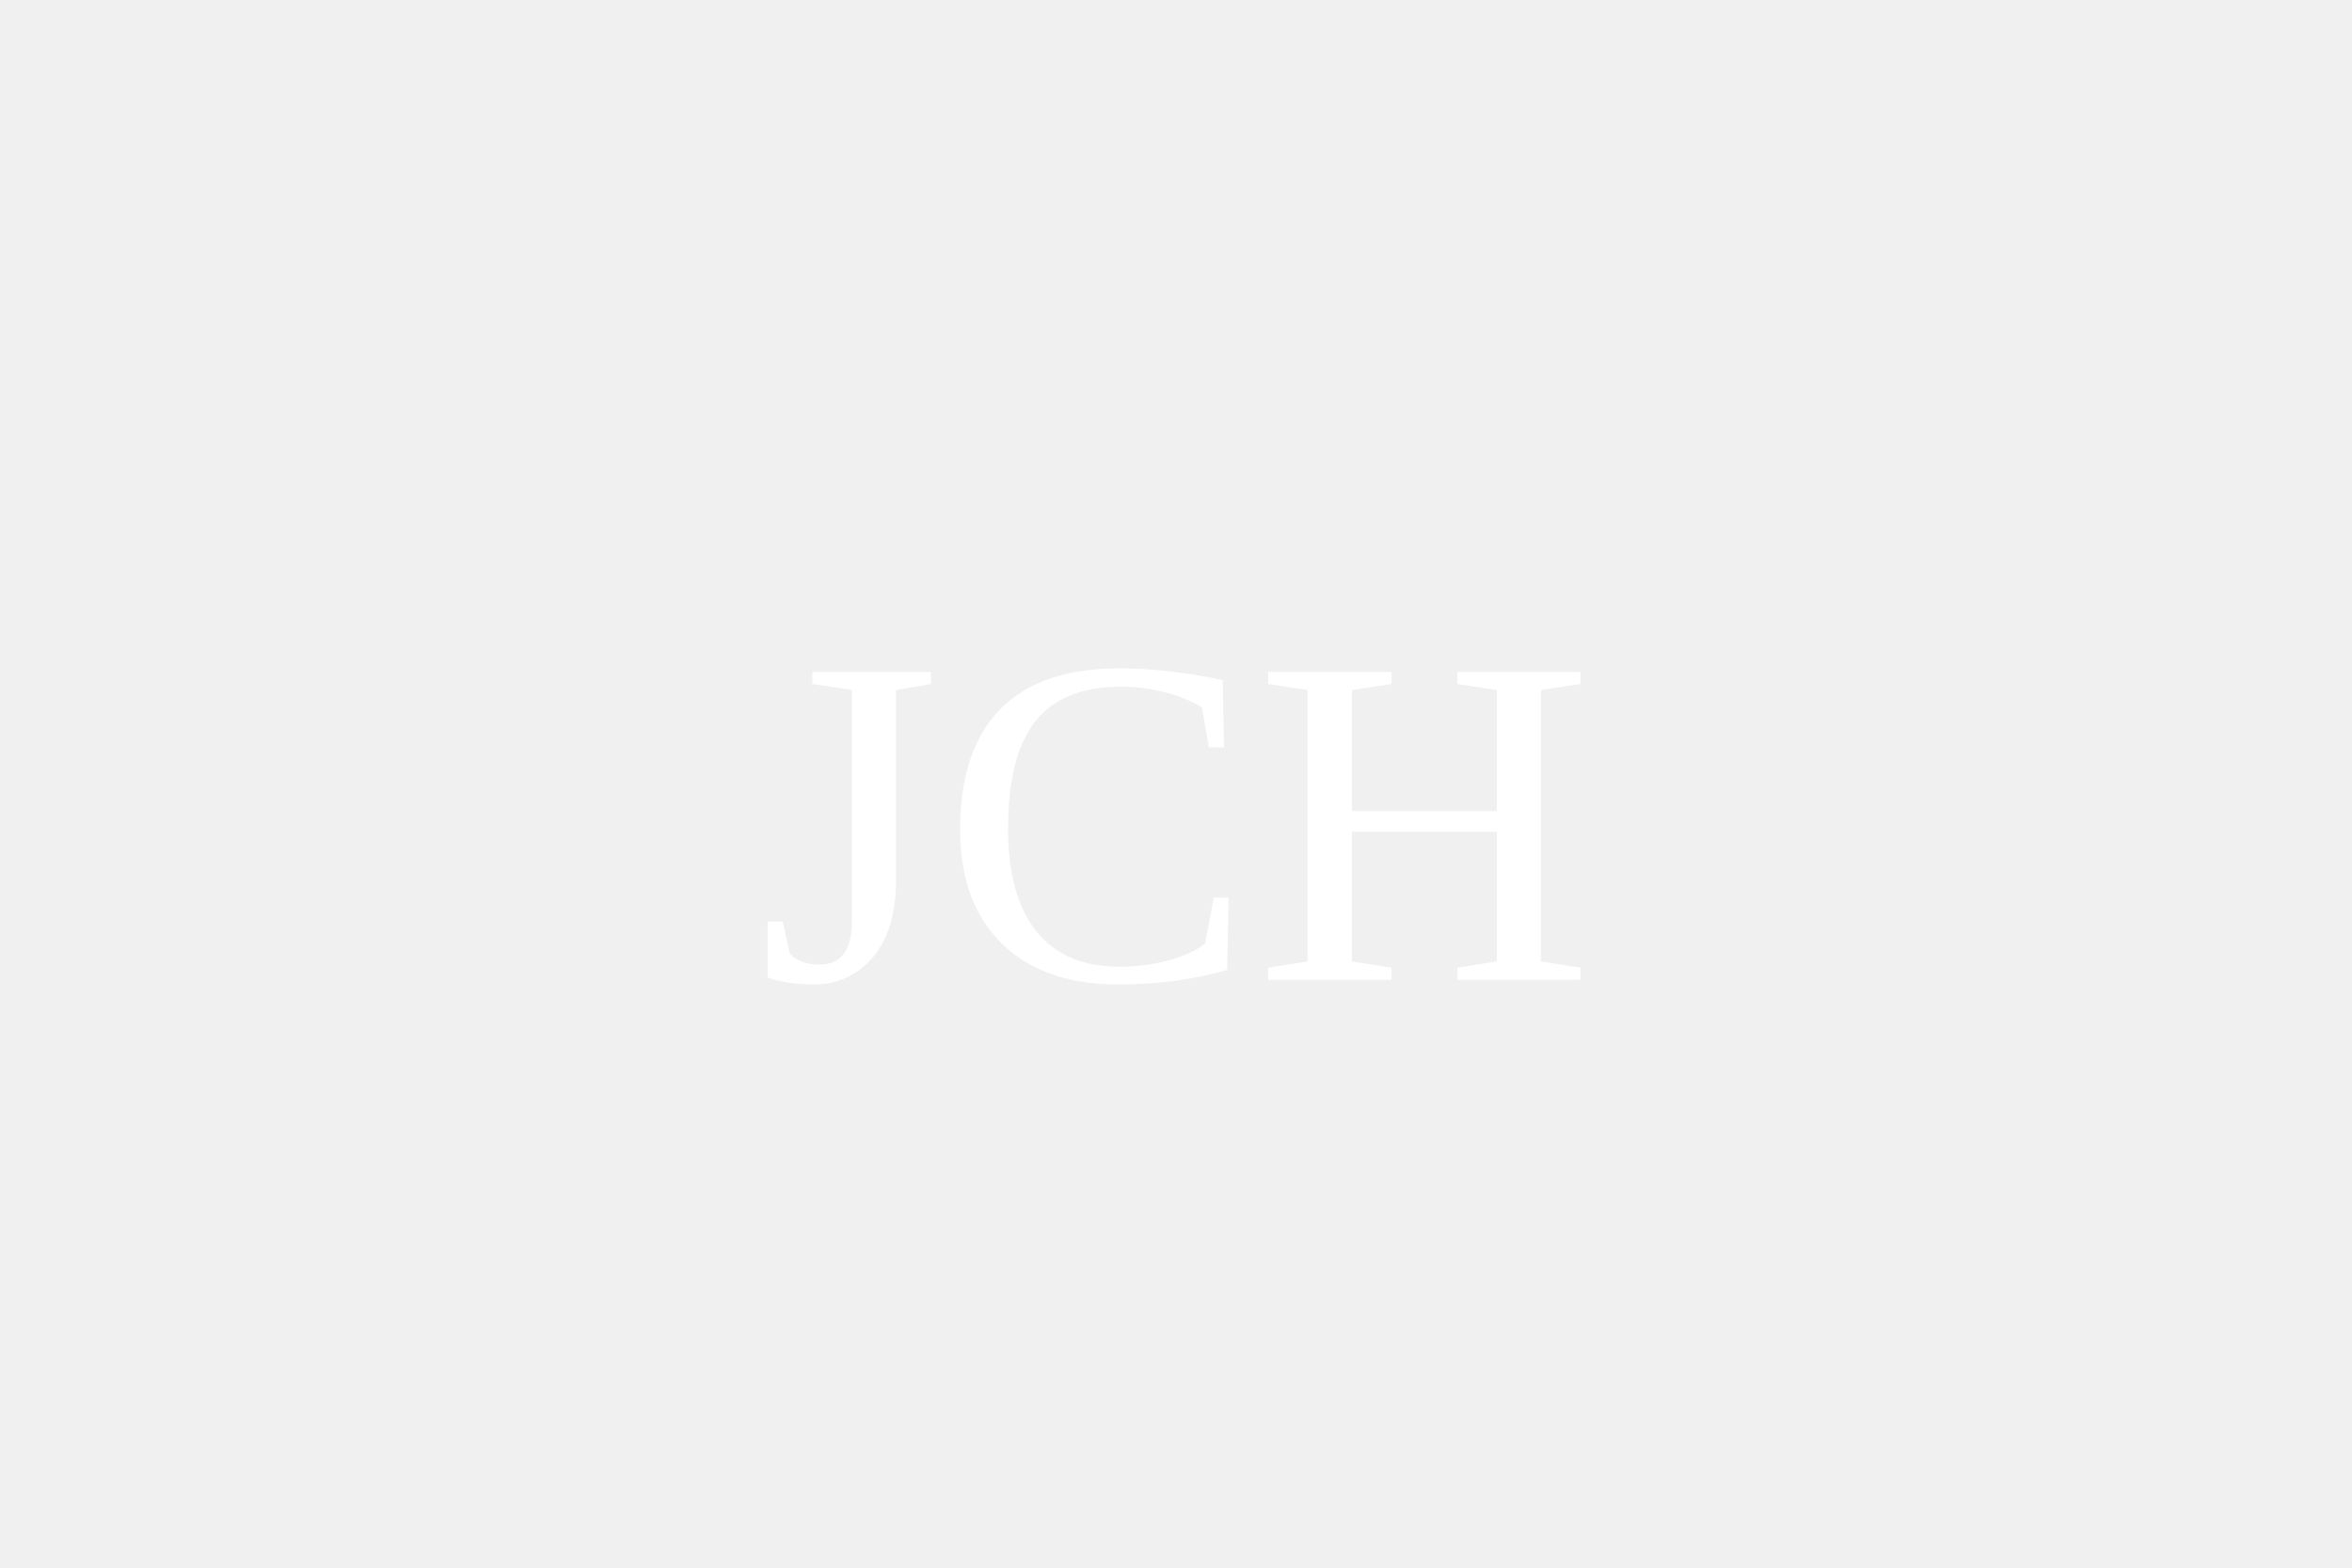
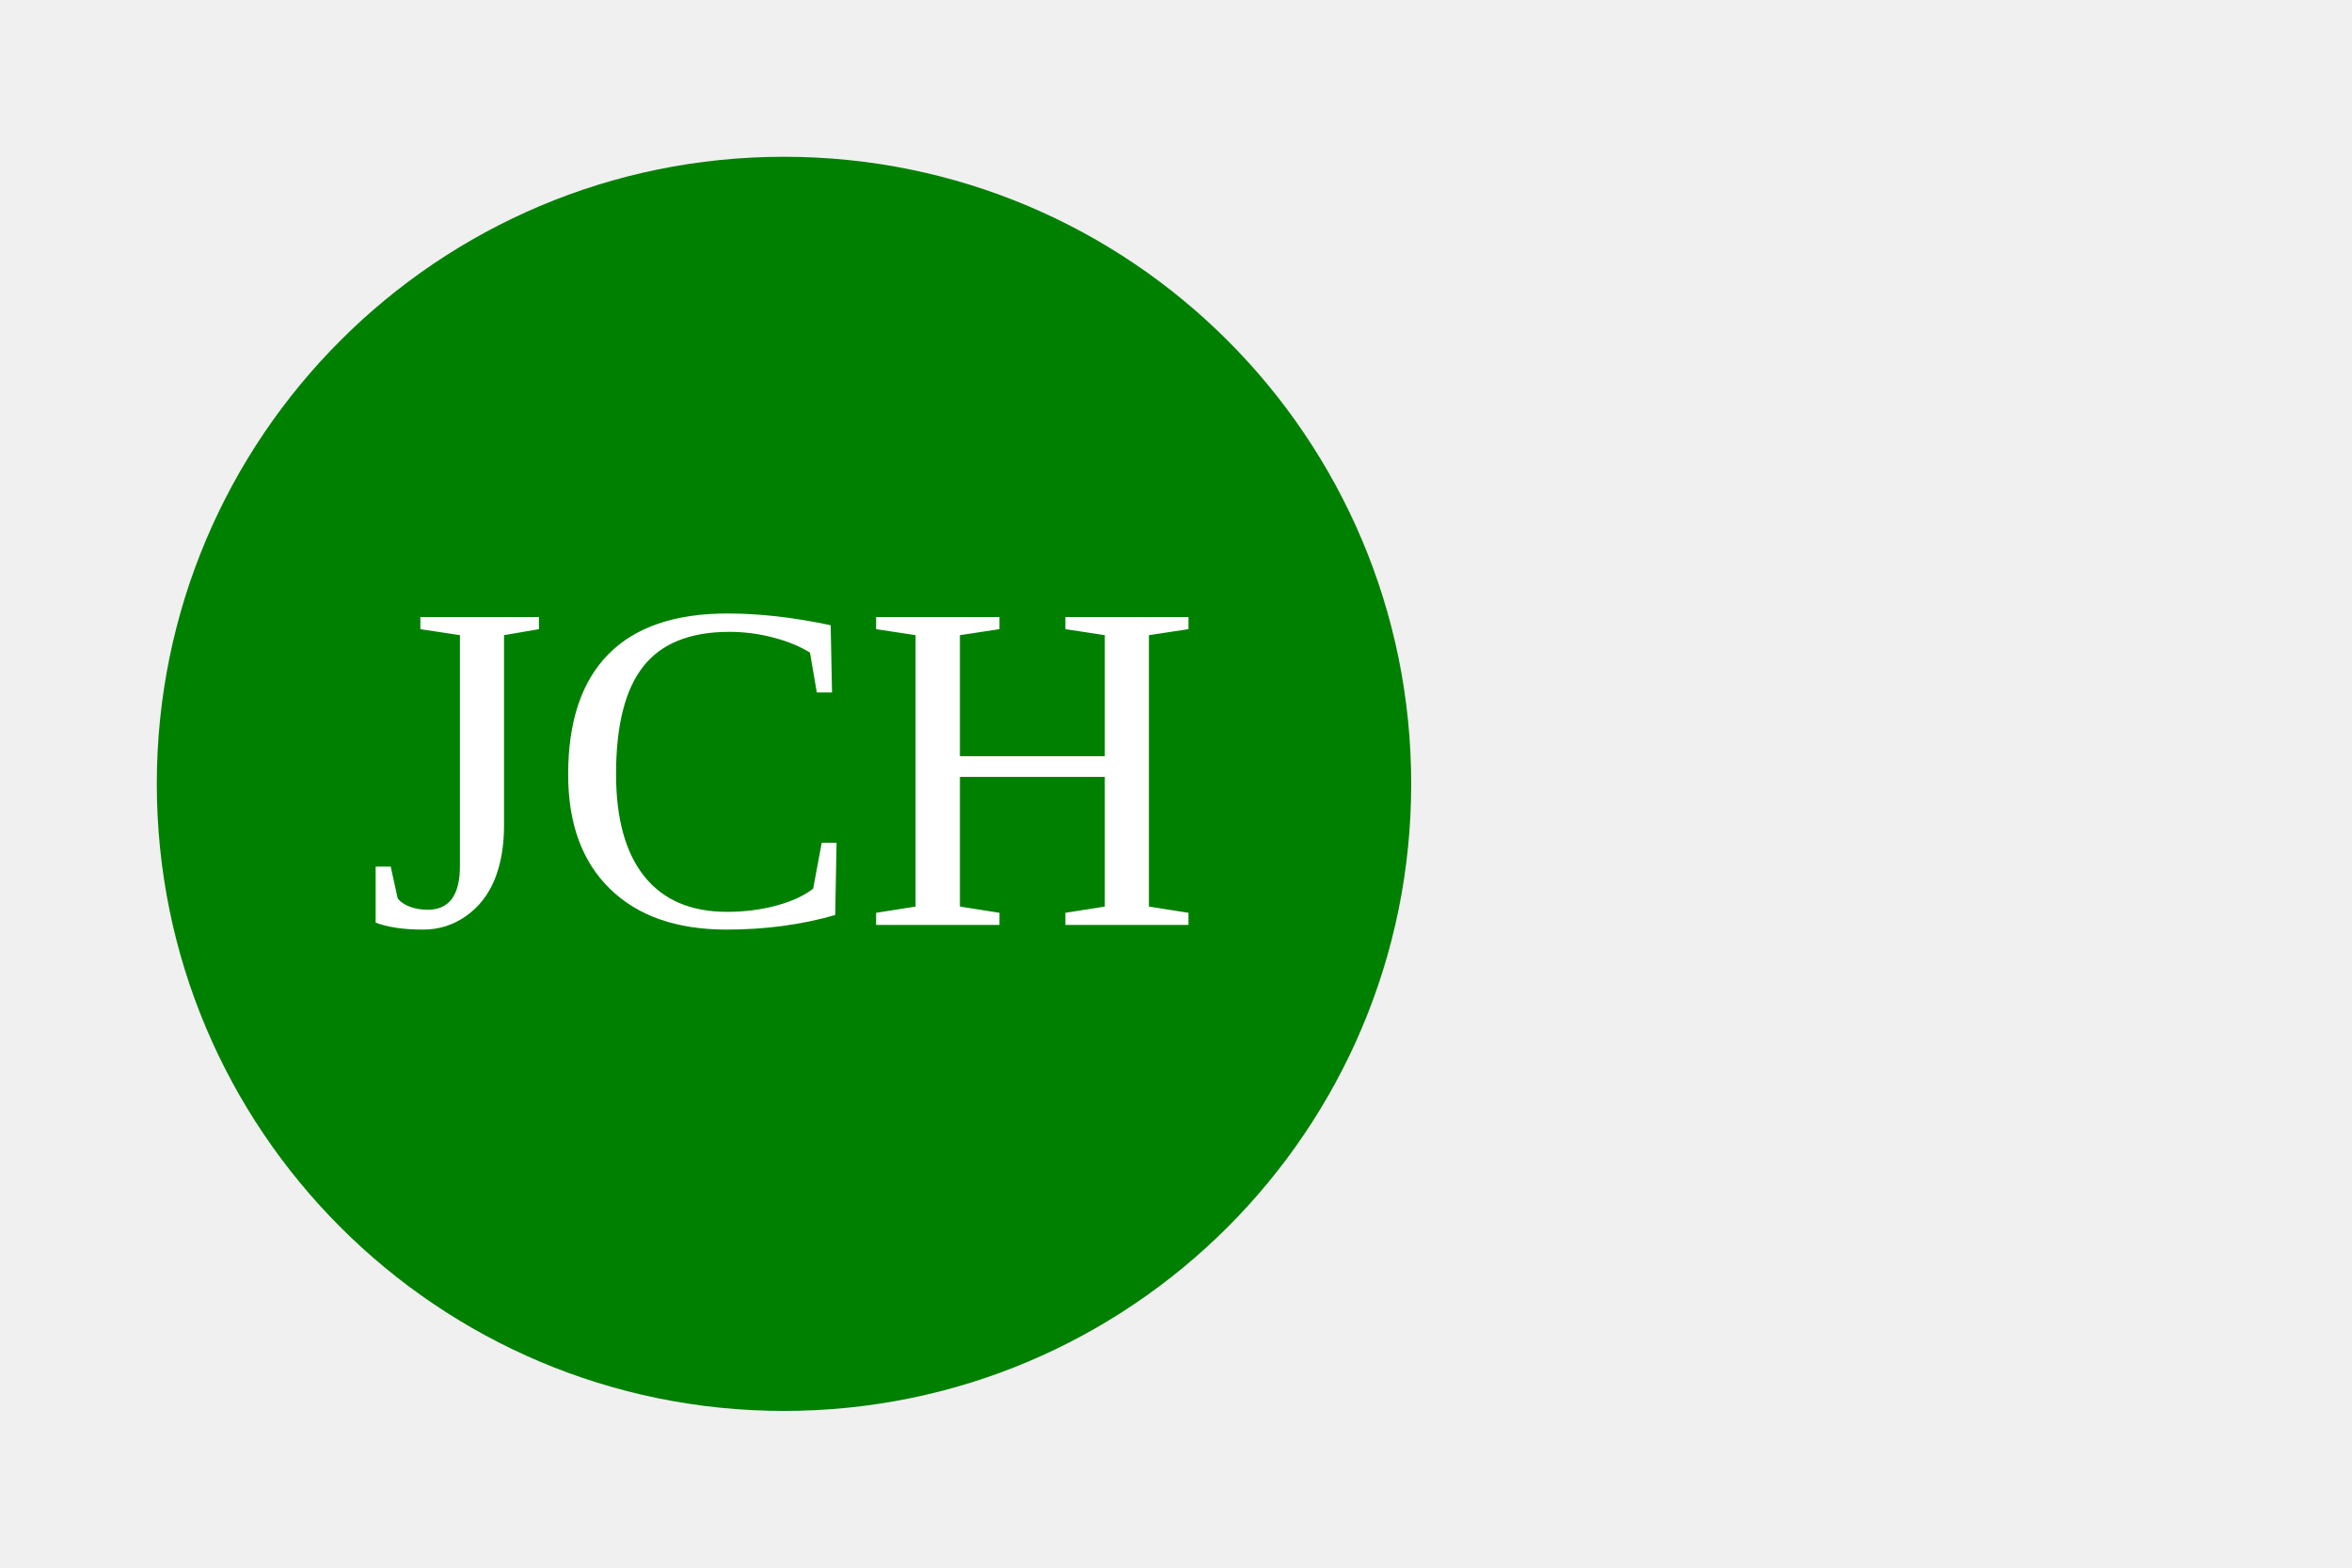
- <svg xmlns="http://www.w3.org/2000/svg" version="1.1" width="300" height="200">
-   <circle width="100%" height="100%" fill="blue" />
-   <text x="150" y="125" font-size="60" text-anchor="middle" fill="white">JCH</text>
+ <svg xmlns="http://www.w3.org/2000/svg" width="300" height="200" version="1.1">
+   <circle cx="100" cy="100" r="80" fill="green" />
+   <text x="100" y="118" font-size="60" text-anchor="middle" fill="white">JCH</text>
</svg>
